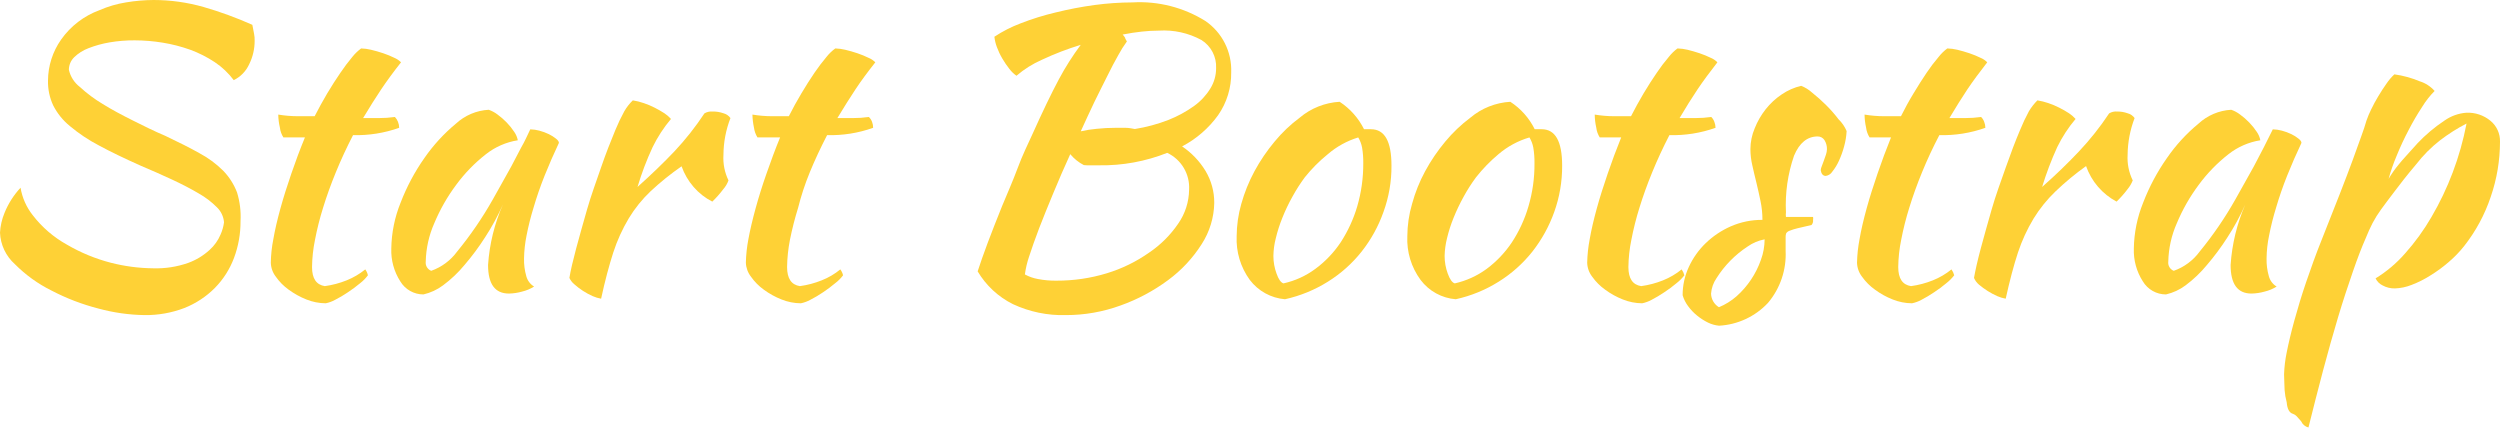
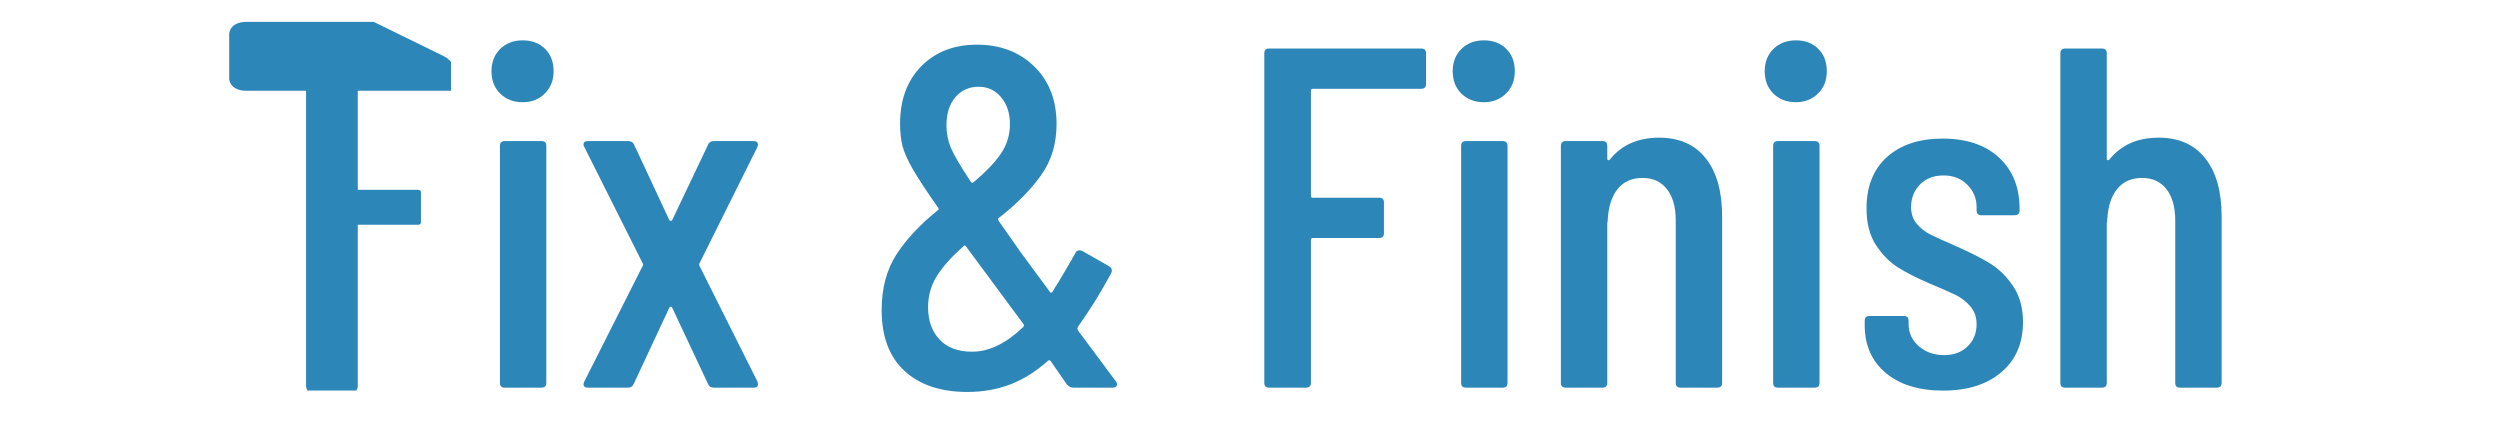
- <svg xmlns="http://www.w3.org/2000/svg" viewBox="0 0 228.66 39.08">
-   <style>.cls-1{fill:#fed136;}</style>
-   <path class="cls-1" d="M23.08,15.17c.07.4.13.68.16.83a2.66,2.66,0,0,1,.05.62,4.76,4.76,0,0,1-.51,2.18,3,3,0,0,1-1.4,1.43,7.12,7.12,0,0,0-1.73-1.64,10.8,10.8,0,0,0-2.25-1.14,14.23,14.23,0,0,0-2.53-.65,16,16,0,0,0-2.55-.21,13,13,0,0,0-2.32.19,9.91,9.91,0,0,0-1.91.53,3.79,3.79,0,0,0-1.31.83,1.61,1.61,0,0,0-.48,1.14,2.73,2.73,0,0,0,1,1.57,12.76,12.76,0,0,0,2.09,1.56c.82.51,1.74,1,2.74,1.5s2,1,3,1.42c1.2.57,2.24,1.09,3.11,1.58a9.31,9.31,0,0,1,2.16,1.59,5.83,5.83,0,0,1,1.28,2A7.5,7.5,0,0,1,22,33.12a9.43,9.43,0,0,1-.6,3.38,7.84,7.84,0,0,1-1.75,2.74,8.21,8.21,0,0,1-2.78,1.83,9.85,9.85,0,0,1-3.65.65A17,17,0,0,1,9,41.12a20,20,0,0,1-4.3-1.65,12.61,12.61,0,0,1-3.33-2.4A4.09,4.09,0,0,1,0,34.18a5.48,5.48,0,0,1,.41-1.8,7.5,7.5,0,0,1,1.47-2.31A5.49,5.49,0,0,0,3,32.59a10.14,10.14,0,0,0,3.13,2.69,15.79,15.79,0,0,0,4,1.65,16.23,16.23,0,0,0,3.87.51,8.83,8.83,0,0,0,3.23-.5,5.89,5.89,0,0,0,1.94-1.18,3.94,3.94,0,0,0,1-1.4,4,4,0,0,0,.32-1.13,2.14,2.14,0,0,0-.65-1.37,7.65,7.65,0,0,0-1.67-1.27c-.69-.41-1.5-.83-2.42-1.26s-1.88-.85-2.87-1.27c-1.48-.66-2.77-1.28-3.84-1.86a14.83,14.83,0,0,1-2.65-1.77,5.88,5.88,0,0,1-1.53-1.9,5.1,5.1,0,0,1-.47-2.26,6.57,6.57,0,0,1,1.2-3.75A7.41,7.41,0,0,1,9.1,13.83a10,10,0,0,1,2.42-.71,15.83,15.83,0,0,1,2.53-.22,16.76,16.76,0,0,1,4.57.64A34.29,34.29,0,0,1,23.08,15.17Z" transform="translate(0 -12.9)" />
-   <path class="cls-1" d="M25.92,25.47a2.16,2.16,0,0,1-.32-.9,5.75,5.75,0,0,1-.15-1.19,11.13,11.13,0,0,0,1.77.15h1.56c.36-.7.74-1.4,1.15-2.09s.82-1.32,1.21-1.89a17.57,17.57,0,0,1,1.09-1.45,4.35,4.35,0,0,1,.8-.77,4.29,4.29,0,0,1,.9.12c.37.09.74.19,1.12.32s.72.27,1,.41a1.89,1.89,0,0,1,.63.42c-.71.9-1.31,1.72-1.82,2.48s-1.06,1.64-1.65,2.62h1.44a10.58,10.58,0,0,0,1.47-.1,1.28,1.28,0,0,1,.28.44,1.5,1.5,0,0,1,.11.55,11.71,11.71,0,0,1-4.22.67c-.59,1.14-1.11,2.27-1.57,3.39s-.85,2.21-1.17,3.25a26.36,26.36,0,0,0-.74,2.94,13.17,13.17,0,0,0-.27,2.49q0,1.56,1.17,1.74a8.46,8.46,0,0,0,2-.53,6.68,6.68,0,0,0,1.7-1,1.42,1.42,0,0,1,.24.54,3.7,3.7,0,0,1-.72.73,12.51,12.51,0,0,1-1.12.83,10.47,10.47,0,0,1-1.17.69,3,3,0,0,1-.85.31,4.85,4.85,0,0,1-1.77-.35,7.38,7.38,0,0,1-1.61-.89,4.93,4.93,0,0,1-1.18-1.19,2.19,2.19,0,0,1-.46-1.29,11.94,11.94,0,0,1,.23-2.14c.15-.87.37-1.8.65-2.82s.62-2.08,1-3.19.79-2.21,1.24-3.3Z" transform="translate(0 -12.9)" />
-   <path class="cls-1" d="M48.5,24.73a3.45,3.45,0,0,1,.83.12,4.92,4.92,0,0,1,.87.32,3.48,3.48,0,0,1,.65.41q.27.21.27.39c-.47,1-.91,2-1.31,3s-.74,2-1,2.89a24.37,24.37,0,0,0-.65,2.58,11.63,11.63,0,0,0-.23,2.09,5.4,5.4,0,0,0,.21,1.64,1.58,1.58,0,0,0,.71.94,3.64,3.64,0,0,1-1.1.46,4.72,4.72,0,0,1-1.2.18c-1.28,0-1.91-.87-1.91-2.62A16.45,16.45,0,0,1,46,31.6a21.14,21.14,0,0,1-1.63,3,22.3,22.3,0,0,1-1.87,2.52A11.21,11.21,0,0,1,40.52,39a4.79,4.79,0,0,1-1.79.83,2.46,2.46,0,0,1-2.12-1.2,5.2,5.2,0,0,1-.82-3,11.6,11.6,0,0,1,.85-4.19,18.86,18.86,0,0,1,2.18-4.09,15.66,15.66,0,0,1,2.88-3.14,4.81,4.81,0,0,1,3-1.27,2.89,2.89,0,0,1,.8.43,6.43,6.43,0,0,1,.85.74,5.91,5.91,0,0,1,.69.86,2,2,0,0,1,.32.76A6.31,6.31,0,0,0,44.45,27a14.3,14.3,0,0,0-2.73,2.81,16.49,16.49,0,0,0-2,3.51,9.17,9.17,0,0,0-.78,3.5.8.8,0,0,0,.5.85,5,5,0,0,0,2.37-1.76,33.44,33.44,0,0,0,3.26-4.76l.79-1.41c.3-.52.6-1.07.91-1.63l.9-1.72C48,25.83,48.24,25.27,48.5,24.73Z" transform="translate(0 -12.9)" />
-   <path class="cls-1" d="M52.08,38.32c.11-.68.32-1.58.62-2.7s.64-2.32,1-3.58.83-2.53,1.27-3.81.89-2.42,1.31-3.43a17,17,0,0,1,.82-1.72,4.49,4.49,0,0,1,.78-1,5.82,5.82,0,0,1,1,.25,7.17,7.17,0,0,1,1,.42,10.06,10.06,0,0,1,.89.51,3,3,0,0,1,.6.52,12.47,12.47,0,0,0-1.68,2.58A26.67,26.67,0,0,0,58.31,30q1.9-1.7,3.38-3.26a26,26,0,0,0,2.74-3.47,1.24,1.24,0,0,1,.74-.17,2.8,2.8,0,0,1,1,.16,1.13,1.13,0,0,1,.64.44,9.39,9.39,0,0,0-.64,3.36,4.67,4.67,0,0,0,.46,2.34,2.52,2.52,0,0,1-.48.81,9.48,9.48,0,0,1-1,1.13A5.64,5.64,0,0,1,63.44,30a5.85,5.85,0,0,1-1.1-1.89,25,25,0,0,0-2.83,2.28,11.89,11.89,0,0,0-2,2.48A15.33,15.33,0,0,0,56.09,36c-.38,1.18-.76,2.59-1.11,4.22a3.32,3.32,0,0,1-.76-.23,6.46,6.46,0,0,1-.89-.48,6.29,6.29,0,0,1-.79-.6A1.65,1.65,0,0,1,52.08,38.32Z" transform="translate(0 -12.9)" />
-   <path class="cls-1" d="M69.28,25.47a2.31,2.31,0,0,1-.32-.9,6.42,6.42,0,0,1-.14-1.19,11.13,11.13,0,0,0,1.77.15h1.56c.35-.7.74-1.4,1.15-2.09s.81-1.32,1.2-1.89a17.48,17.48,0,0,1,1.1-1.45,4.05,4.05,0,0,1,.8-.77,4.46,4.46,0,0,1,.9.12c.37.09.74.19,1.12.32s.72.27,1,.41a1.85,1.85,0,0,1,.64.42c-.71.9-1.32,1.72-1.82,2.48s-1.06,1.64-1.65,2.62H78a10.37,10.37,0,0,0,1.47-.1,1.17,1.17,0,0,1,.29.44,1.49,1.49,0,0,1,.1.55,11.62,11.62,0,0,1-4.21.67c-.59,1.14-1.12,2.27-1.58,3.39S73.26,30.86,73,31.9a28.93,28.93,0,0,0-.75,2.94,14,14,0,0,0-.26,2.49q0,1.56,1.17,1.74a8.38,8.38,0,0,0,2-.53,6.35,6.35,0,0,0,1.7-1,1.47,1.47,0,0,1,.25.54,3.53,3.53,0,0,1-.73.73,12.33,12.33,0,0,1-1.11.83,10.47,10.47,0,0,1-1.17.69,3.1,3.1,0,0,1-.85.31,4.85,4.85,0,0,1-1.77-.35,7.16,7.16,0,0,1-1.61-.89,4.93,4.93,0,0,1-1.18-1.19,2.2,2.2,0,0,1-.47-1.29,13,13,0,0,1,.23-2.14c.16-.87.38-1.8.66-2.82s.61-2.08,1-3.19.79-2.21,1.24-3.3Z" transform="translate(0 -12.9)" />
-   <path class="cls-1" d="M112.61,19.52a6.68,6.68,0,0,1-1.2,3.92,9.49,9.49,0,0,1-3.29,2.85,7.24,7.24,0,0,1,2.14,2.24,5.61,5.61,0,0,1,.8,2.93,7.17,7.17,0,0,1-1.15,3.77,12.21,12.21,0,0,1-3.07,3.29,16.72,16.72,0,0,1-4.35,2.32,14.54,14.54,0,0,1-5,.88,10.74,10.74,0,0,1-4.84-1,7.78,7.78,0,0,1-3.23-3q.34-1.06.93-2.64c.39-1,.82-2.16,1.3-3.32s1-2.33,1.43-3.49.94-2.2,1.36-3.12c.9-2,1.7-3.67,2.41-5a24.86,24.86,0,0,1,2-3.15,26.71,26.71,0,0,0-3.54,1.36,9.33,9.33,0,0,0-2.34,1.47,2.91,2.91,0,0,1-.65-.63,8.15,8.15,0,0,1-.64-.94,6.29,6.29,0,0,1-.5-1.05,3.94,3.94,0,0,1-.23-.95,12,12,0,0,1,2.39-1.22,23.75,23.75,0,0,1,3.21-1,33.74,33.74,0,0,1,3.55-.68,26.83,26.83,0,0,1,3.49-.24,11.36,11.36,0,0,1,6.66,1.7A5.44,5.44,0,0,1,112.61,19.52ZM99.13,28a4,4,0,0,1-1.24-1c-.55,1.2-1.06,2.38-1.54,3.54s-.92,2.23-1.3,3.22-.68,1.86-.92,2.59A8.69,8.69,0,0,0,93.74,38a3.87,3.87,0,0,0,1.19.42,8.25,8.25,0,0,0,1.72.15,15.56,15.56,0,0,0,4.6-.68A13.63,13.63,0,0,0,105.11,36a9.93,9.93,0,0,0,2.65-2.64,5.53,5.53,0,0,0,1-3.11,3.51,3.51,0,0,0-2-3.37,16.2,16.2,0,0,1-6.23,1.14h-.76A3.79,3.79,0,0,1,99.13,28ZM106,15.7a14.6,14.6,0,0,0-1.57.09c-.56.06-1.14.15-1.75.27a1.33,1.33,0,0,1,.23.3c0,.1.11.21.16.33a10.77,10.77,0,0,0-.78,1.24c-.31.55-.65,1.18-1,1.9s-.77,1.51-1.19,2.39-.83,1.77-1.25,2.69a10.89,10.89,0,0,1,1.47-.23,16.47,16.47,0,0,1,1.71-.09c.31,0,.61,0,.91,0s.58.06.86.11a15.06,15.06,0,0,0,3.07-.83,10.86,10.86,0,0,0,2.35-1.28A5.48,5.48,0,0,0,110.7,21a3.51,3.51,0,0,0,.53-1.87,2.87,2.87,0,0,0-1.34-2.57A7.22,7.22,0,0,0,106,15.7Z" transform="translate(0 -12.9)" />
-   <path class="cls-1" d="M117.53,40.27a4.51,4.51,0,0,1-3.22-1.77,6.31,6.31,0,0,1-1.2-4,11,11,0,0,1,.42-2.94,14.51,14.51,0,0,1,1.21-3,16.37,16.37,0,0,1,1.84-2.71,13.15,13.15,0,0,1,2.3-2.19,6.21,6.21,0,0,1,3.65-1.45,6.4,6.4,0,0,1,2.23,2.51l.32,0,.31,0c1.26,0,1.88,1.11,1.88,3.33a12.13,12.13,0,0,1-.73,4.23,12.61,12.61,0,0,1-2,3.63,12.09,12.09,0,0,1-3.08,2.75A12.45,12.45,0,0,1,117.53,40.27Zm1.81-11.15a15.33,15.33,0,0,0-1.13,1.77,16.13,16.13,0,0,0-.92,1.93,13,13,0,0,0-.6,1.87,6.79,6.79,0,0,0-.22,1.62,4.65,4.65,0,0,0,.29,1.62c.18.52.4.82.63.89a7.68,7.68,0,0,0,2.92-1.33,9.7,9.7,0,0,0,2.31-2.42,12.49,12.49,0,0,0,1.52-3.3,13.82,13.82,0,0,0,.55-3.93,7.84,7.84,0,0,0-.11-1.45,2.8,2.8,0,0,0-.35-.92A7.71,7.71,0,0,0,121.45,27,13.82,13.82,0,0,0,119.34,29.12Z" transform="translate(0 -12.9)" />
-   <path class="cls-1" d="M133.15,40.27a4.47,4.47,0,0,1-3.22-1.77,6.25,6.25,0,0,1-1.21-4,10.62,10.62,0,0,1,.43-2.94,13.93,13.93,0,0,1,1.2-3,16.37,16.37,0,0,1,1.84-2.71,13.51,13.51,0,0,1,2.3-2.19,6.23,6.23,0,0,1,3.65-1.45,6.33,6.33,0,0,1,2.23,2.51l.32,0,.32,0c1.25,0,1.87,1.11,1.87,3.33a12.36,12.36,0,0,1-.72,4.23,12.87,12.87,0,0,1-2,3.63,12.09,12.09,0,0,1-3.08,2.75A12.39,12.39,0,0,1,133.15,40.27ZM135,29.12a15.33,15.33,0,0,0-1.13,1.77,17.83,17.83,0,0,0-.92,1.93,13,13,0,0,0-.6,1.87,7.34,7.34,0,0,0-.22,1.62,4.65,4.65,0,0,0,.29,1.62c.19.52.4.82.64.89a7.82,7.82,0,0,0,2.92-1.33,9.84,9.84,0,0,0,2.3-2.42,12.18,12.18,0,0,0,1.52-3.3,13.48,13.48,0,0,0,.55-3.93,7.84,7.84,0,0,0-.11-1.45,2.8,2.8,0,0,0-.35-.92A7.71,7.71,0,0,0,137.06,27,14.28,14.28,0,0,0,135,29.12Z" transform="translate(0 -12.9)" />
-   <path class="cls-1" d="M146.32,25.47a2.16,2.16,0,0,1-.32-.9,5.66,5.66,0,0,1-.14-1.19,10.94,10.94,0,0,0,1.77.15h1.55c.36-.7.74-1.4,1.15-2.09s.82-1.32,1.21-1.89a15.52,15.52,0,0,1,1.1-1.45,4.07,4.07,0,0,1,.79-.77,4.46,4.46,0,0,1,.91.12c.36.09.73.19,1.11.32s.72.27,1,.41a1.79,1.79,0,0,1,.63.42c-.7.9-1.31,1.72-1.82,2.48s-1.06,1.64-1.64,2.62h1.43a10.58,10.58,0,0,0,1.47-.1,1.15,1.15,0,0,1,.28.44,1.5,1.5,0,0,1,.11.55,11.67,11.67,0,0,1-4.22.67c-.59,1.14-1.11,2.27-1.57,3.39s-.85,2.21-1.17,3.25a26.36,26.36,0,0,0-.74,2.94,13.17,13.17,0,0,0-.27,2.49q0,1.56,1.17,1.74a8.46,8.46,0,0,0,2-.53,6.51,6.51,0,0,0,1.7-1,1.66,1.66,0,0,1,.25.54,4.13,4.13,0,0,1-.73.73,11.22,11.22,0,0,1-1.12.83,11.36,11.36,0,0,1-1.16.69,3.1,3.1,0,0,1-.85.31,4.85,4.85,0,0,1-1.77-.35,7.16,7.16,0,0,1-1.61-.89,5,5,0,0,1-1.19-1.19,2.19,2.19,0,0,1-.46-1.29,13,13,0,0,1,.23-2.14c.15-.87.37-1.8.65-2.82s.62-2.08,1-3.19.79-2.21,1.23-3.3Z" transform="translate(0 -12.9)" />
-   <path class="cls-1" d="M168.9,24.89a6.59,6.59,0,0,1-.23,1.4,8.34,8.34,0,0,1-.47,1.31,4.63,4.63,0,0,1-.61,1,.84.84,0,0,1-.6.39c-.26,0-.41-.2-.46-.53a1.13,1.13,0,0,1,.09-.34c.06-.15.12-.32.19-.51s.14-.38.2-.57a1.65,1.65,0,0,0,.09-.49,1.51,1.51,0,0,0-.23-.84.73.73,0,0,0-.62-.33c-.95,0-1.67.59-2.16,1.76a13.82,13.82,0,0,0-.74,5.18,1.57,1.57,0,0,0,0,.42h2.48a.85.85,0,0,1,0,.28.59.59,0,0,1-.14.46l-1.29.3a5.39,5.39,0,0,0-.73.23.59.59,0,0,0-.3.23,1,1,0,0,0-.05.33c0,.19,0,.38,0,.57s0,.42,0,.7a6.88,6.88,0,0,1-1.61,4.76,6.61,6.61,0,0,1-4.48,2.09,2.94,2.94,0,0,1-1-.28,5.19,5.19,0,0,1-1-.64,4.54,4.54,0,0,1-.83-.87,3.1,3.1,0,0,1-.5-1,6.11,6.11,0,0,1,.57-2.59,7.21,7.21,0,0,1,1.54-2.17,7.86,7.86,0,0,1,2.3-1.54,7.11,7.11,0,0,1,2.89-.59,8.42,8.42,0,0,0-.18-1.74c-.12-.57-.24-1.12-.37-1.65s-.26-1.06-.37-1.57a6.56,6.56,0,0,1-.18-1.51,4.93,4.93,0,0,1,.39-1.9,7,7,0,0,1,1-1.74,6.42,6.42,0,0,1,1.48-1.37,5.33,5.33,0,0,1,1.77-.78,3.23,3.23,0,0,1,1,.62,14.82,14.82,0,0,1,1.29,1.15,12.13,12.13,0,0,1,1.13,1.29A3.24,3.24,0,0,1,168.9,24.89ZM157.22,41a5.82,5.82,0,0,0,1.61-1,8,8,0,0,0,2.23-3.33,5.54,5.54,0,0,0,.34-1.88,4,4,0,0,0-1.56.66A9.54,9.54,0,0,0,157,38.34a2.86,2.86,0,0,0-.5,1.42A1.5,1.5,0,0,0,157.22,41Z" transform="translate(0 -12.9)" />
-   <path class="cls-1" d="M171,25.47a2.16,2.16,0,0,1-.32-.9,5.66,5.66,0,0,1-.14-1.19,10.94,10.94,0,0,0,1.77.15h1.56c.35-.7.73-1.4,1.15-2.09s.81-1.32,1.2-1.89a15.52,15.52,0,0,1,1.1-1.45,4.07,4.07,0,0,1,.79-.77,4.46,4.46,0,0,1,.91.12c.36.09.73.19,1.11.32s.72.27,1,.41a1.79,1.79,0,0,1,.63.42c-.7.9-1.31,1.72-1.82,2.48s-1.05,1.64-1.64,2.62h1.43a10.58,10.58,0,0,0,1.47-.1,1.15,1.15,0,0,1,.28.44,1.5,1.5,0,0,1,.11.55,11.66,11.66,0,0,1-4.21.67c-.6,1.14-1.12,2.27-1.58,3.39s-.85,2.21-1.17,3.25a26.36,26.36,0,0,0-.74,2.94,13.17,13.17,0,0,0-.27,2.49q0,1.56,1.17,1.74a8.46,8.46,0,0,0,2-.53,6.51,6.51,0,0,0,1.7-1,1.66,1.66,0,0,1,.25.54,4.13,4.13,0,0,1-.73.73,11.22,11.22,0,0,1-1.12.83,11.36,11.36,0,0,1-1.16.69,3.1,3.1,0,0,1-.85.31,4.85,4.85,0,0,1-1.77-.35,7.16,7.16,0,0,1-1.61-.89,5,5,0,0,1-1.19-1.19,2.19,2.19,0,0,1-.46-1.29,13,13,0,0,1,.23-2.14c.15-.87.37-1.8.65-2.82s.62-2.08,1-3.19.79-2.21,1.23-3.3Z" transform="translate(0 -12.9)" />
-   <path class="cls-1" d="M180.55,38.32c.12-.68.32-1.58.62-2.7s.64-2.32,1-3.58.83-2.53,1.28-3.81.88-2.42,1.31-3.43a17.28,17.28,0,0,1,.81-1.72,5.13,5.13,0,0,1,.78-1,6.15,6.15,0,0,1,1,.25,7.54,7.54,0,0,1,1,.42,8.8,8.8,0,0,1,.89.51,3,3,0,0,1,.6.52,12.47,12.47,0,0,0-1.68,2.58A29.42,29.42,0,0,0,186.78,30c1.28-1.13,2.4-2.22,3.38-3.26a26.08,26.08,0,0,0,2.75-3.47,1.22,1.22,0,0,1,.74-.17,2.75,2.75,0,0,1,.95.16,1.13,1.13,0,0,1,.64.44,9.61,9.61,0,0,0-.64,3.36,4.66,4.66,0,0,0,.47,2.34,3,3,0,0,1-.48.81,9.57,9.57,0,0,1-1,1.13,5.88,5.88,0,0,1-2.79-3.25A25.16,25.16,0,0,0,188,30.41a12.57,12.57,0,0,0-2,2.48A15.32,15.32,0,0,0,184.57,36c-.39,1.18-.76,2.59-1.12,4.22a3.47,3.47,0,0,1-.76-.23A7,7,0,0,1,181,38.93,1.65,1.65,0,0,1,180.55,38.32Z" transform="translate(0 -12.9)" />
-   <path class="cls-1" d="M207.88,24.73a3.45,3.45,0,0,1,.83.12,4.92,4.92,0,0,1,.87.32,3.48,3.48,0,0,1,.65.41q.27.21.27.39c-.47,1-.91,2-1.31,3s-.74,2-1,2.89a24.37,24.37,0,0,0-.65,2.58,10.79,10.79,0,0,0-.23,2.09,5.4,5.4,0,0,0,.21,1.64,1.58,1.58,0,0,0,.71.94,3.64,3.64,0,0,1-1.1.46,4.72,4.72,0,0,1-1.2.18c-1.28,0-1.91-.87-1.91-2.62a16.7,16.7,0,0,1,1.34-5.52,21.14,21.14,0,0,1-1.63,3,22.3,22.3,0,0,1-1.87,2.52A11.21,11.21,0,0,1,199.9,39a4.79,4.79,0,0,1-1.79.83,2.46,2.46,0,0,1-2.12-1.2,5.2,5.2,0,0,1-.82-3,11.6,11.6,0,0,1,.85-4.19,18.86,18.86,0,0,1,2.18-4.09,15.37,15.37,0,0,1,2.88-3.14,4.81,4.81,0,0,1,3-1.27,2.89,2.89,0,0,1,.8.43,6.43,6.43,0,0,1,.85.74,5.91,5.91,0,0,1,.69.86,2,2,0,0,1,.32.76A6.31,6.31,0,0,0,203.83,27a14.3,14.3,0,0,0-2.73,2.81,16.49,16.49,0,0,0-2,3.51,9.17,9.17,0,0,0-.78,3.5.8.8,0,0,0,.5.85,5,5,0,0,0,2.37-1.76,33.44,33.44,0,0,0,3.26-4.76l.79-1.41c.3-.52.6-1.07.91-1.63l.9-1.72C207.34,25.83,207.62,25.27,207.88,24.73Z" transform="translate(0 -12.9)" />
-   <path class="cls-1" d="M209.72,50.75c-.33-.09-.52-.45-.57-1.06a5.94,5.94,0,0,1-.19-1.1c0-.42-.05-.91-.05-1.45a11.83,11.83,0,0,1,.24-2c.17-.86.4-1.83.7-2.92s.65-2.26,1.08-3.52.89-2.54,1.41-3.84c.64-1.63,1.19-3,1.67-4.23s.86-2.23,1.18-3.1.58-1.59.78-2.16.36-1,.48-1.45a8.64,8.64,0,0,1,.42-1,13.36,13.36,0,0,1,.66-1.22c.24-.41.5-.8.76-1.17a4.92,4.92,0,0,1,.71-.83,9.44,9.44,0,0,1,2.33.64,3,3,0,0,1,1.35.88,7.92,7.92,0,0,0-1.13,1.44,23.25,23.25,0,0,0-1.24,2.12,25.29,25.29,0,0,0-1.1,2.36,17.08,17.08,0,0,0-.74,2.12,10.32,10.32,0,0,1,.92-1.31c.37-.47,1-1.12,1.73-1.95a14.22,14.22,0,0,1,2.46-2.07,4,4,0,0,1,2-.72,3.23,3.23,0,0,1,2.21.74,2.39,2.39,0,0,1,.87,1.91,15.52,15.52,0,0,1-.85,5.05,15,15,0,0,1-2.44,4.51A10.39,10.39,0,0,1,224,36.84a12.57,12.57,0,0,1-1.7,1.25,9.34,9.34,0,0,1-1.73.87,4.5,4.5,0,0,1-1.52.32,2.24,2.24,0,0,1-1.12-.27,1.36,1.36,0,0,1-.65-.65,11.69,11.69,0,0,0,2.69-2.27,20.19,20.19,0,0,0,2.42-3.34,26.61,26.61,0,0,0,1.95-4.09,27.19,27.19,0,0,0,1.26-4.46,16,16,0,0,0-2.43,1.54A12.33,12.33,0,0,0,221,27.92c-.85,1-1.52,1.87-2,2.51s-.9,1.18-1.22,1.63a10.31,10.31,0,0,0-.78,1.25c-.2.39-.42.87-.65,1.44-.33.75-.72,1.75-1.15,3s-.89,2.62-1.35,4.16-.92,3.17-1.38,4.9-.9,3.47-1.33,5.19a1,1,0,0,1-.67-.57c-.19-.21-.33-.36-.41-.46A.81.81,0,0,0,209.72,50.75Z" transform="translate(0 -12.9)" />
+ <svg xmlns="http://www.w3.org/2000/svg" width="229" zoomAndPan="magnify" viewBox="0 0 171.75 30" height="40" preserveAspectRatio="xMidYMid meet" version="1.0">
+   <defs>
+     <g />
+     <clipPath id="42fa526b0a">
+       <path d="M 15.746 1.43 L 30.988 1.43 L 30.988 26.832 L 15.746 26.832 Z M 15.746 1.43 " clip-rule="nonzero" />
+     </clipPath>
+     <clipPath id="df4ab089ce">
+       <path d="M 18 0 L 155 0 L 155 29.031 L 18 29.031 Z M 18 0 " clip-rule="nonzero" />
+     </clipPath>
+     <clipPath id="e6afae0aaa">
+       <rect x="0" width="137" y="0" height="30" />
+     </clipPath>
+     <clipPath id="bcd1e30897">
+       <path d="M 22.113 13.039 L 28.93 13.039 L 28.93 15.441 L 22.113 15.441 Z M 22.113 13.039 " clip-rule="nonzero" />
+     </clipPath>
+     <clipPath id="4d6d0bbb68">
+       <path d="M 22.285 13.039 L 28.746 13.039 C 28.793 13.039 28.84 13.059 28.871 13.09 C 28.902 13.121 28.922 13.164 28.922 13.211 L 28.922 15.27 C 28.922 15.316 28.902 15.359 28.871 15.391 C 28.84 15.422 28.793 15.441 28.746 15.441 L 22.285 15.441 C 22.238 15.441 22.195 15.422 22.164 15.391 C 22.129 15.359 22.113 15.316 22.113 15.27 L 22.113 13.211 C 22.113 13.164 22.129 13.121 22.164 13.09 C 22.195 13.059 22.238 13.039 22.285 13.039 Z M 22.285 13.039 " clip-rule="nonzero" />
+     </clipPath>
+     <clipPath id="24b0ffd3a2">
+       <path d="M 0.113 0.039 L 6.93 0.039 L 6.93 2.441 L 0.113 2.441 Z M 0.113 0.039 " clip-rule="nonzero" />
+     </clipPath>
+     <clipPath id="de11d43e42">
+       <path d="M 0.285 0.039 L 6.746 0.039 C 6.793 0.039 6.84 0.059 6.871 0.09 C 6.902 0.121 6.922 0.164 6.922 0.211 L 6.922 2.27 C 6.922 2.316 6.902 2.359 6.871 2.391 C 6.84 2.422 6.793 2.441 6.746 2.441 L 0.285 2.441 C 0.238 2.441 0.195 2.422 0.164 2.391 C 0.129 2.359 0.113 2.316 0.113 2.27 L 0.113 0.211 C 0.113 0.164 0.129 0.121 0.164 0.09 C 0.195 0.059 0.238 0.039 0.285 0.039 Z M 0.285 0.039 " clip-rule="nonzero" />
+     </clipPath>
+     <clipPath id="9152a5d4bb">
+       <rect x="0" width="7" y="0" height="3" />
+     </clipPath>
+   </defs>
+   <g clip-path="url(#42fa526b0a)">
+     <path fill="#2c86b8" d="M 31.277 5.086 C 31.277 4.219 30.508 3.871 30.508 3.871 L 25.68 1.504 L 16.895 1.504 C 16.895 1.504 15.734 1.457 15.734 2.469 L 15.734 5.27 C 15.734 6.285 16.895 6.234 16.895 6.234 L 21.027 6.234 L 21.027 26.488 C 21.027 26.832 21.277 27.109 21.59 27.109 L 24.02 27.109 C 24.328 27.109 24.578 26.832 24.578 26.488 L 24.578 6.234 L 31.277 6.234 Z M 31.277 5.086 " fill-opacity="1" fill-rule="nonzero" />
+   </g>
+   <g clip-path="url(#df4ab089ce)">
+     <g transform="matrix(1, 0, 0, 1, 18, 0.000000000000005692)">
+       <g clip-path="url(#e6afae0aaa)">
+         <g fill="#2c86b8" fill-opacity="1">
+           <g transform="translate(1.092273, 26.63058)">
+             <g />
+           </g>
+         </g>
+         <g fill="#2c86b8" fill-opacity="1">
+           <g transform="translate(7.749026, 26.63058)">
+             <g />
+           </g>
+         </g>
+         <g fill="#2c86b8" fill-opacity="1">
+           <g transform="translate(14.40704, 26.63058)">
+             <g>
+               <path d="M 3.5 -19.609 C 2.875 -19.609 2.359 -19.805 1.953 -20.203 C 1.555 -20.598 1.359 -21.109 1.359 -21.734 C 1.359 -22.359 1.555 -22.867 1.953 -23.266 C 2.359 -23.66 2.875 -23.859 3.5 -23.859 C 4.133 -23.859 4.645 -23.664 5.031 -23.281 C 5.426 -22.895 5.625 -22.379 5.625 -21.734 C 5.625 -21.109 5.422 -20.598 5.016 -20.203 C 4.617 -19.805 4.113 -19.609 3.5 -19.609 Z M 2.266 0 C 2.047 0 1.938 -0.109 1.938 -0.328 L 1.938 -16.609 C 1.938 -16.828 2.047 -16.938 2.266 -16.938 L 4.797 -16.938 C 5.016 -16.938 5.125 -16.828 5.125 -16.609 L 5.125 -0.328 C 5.125 -0.109 5.016 0 4.797 0 Z M 2.266 0 " />
+             </g>
+           </g>
+         </g>
+         <g fill="#2c86b8" fill-opacity="1">
+           <g transform="translate(21.4632, 26.63058)">
+             <g>
+               <path d="M 0.906 0 C 0.789 0 0.707 -0.035 0.656 -0.109 C 0.613 -0.191 0.617 -0.289 0.672 -0.406 L 4.688 -8.359 C 4.738 -8.422 4.738 -8.484 4.688 -8.547 L 0.672 -16.547 C 0.641 -16.586 0.625 -16.641 0.625 -16.703 C 0.625 -16.859 0.719 -16.938 0.906 -16.938 L 3.688 -16.938 C 3.895 -16.938 4.031 -16.859 4.094 -16.703 L 6.516 -11.516 C 6.547 -11.473 6.582 -11.453 6.625 -11.453 C 6.664 -11.453 6.695 -11.473 6.719 -11.516 L 9.188 -16.703 C 9.25 -16.859 9.379 -16.938 9.578 -16.938 L 12.344 -16.938 C 12.457 -16.938 12.535 -16.895 12.578 -16.812 C 12.617 -16.738 12.617 -16.648 12.578 -16.547 L 8.594 -8.547 C 8.562 -8.484 8.562 -8.422 8.594 -8.359 L 12.578 -0.406 C 12.598 -0.352 12.609 -0.297 12.609 -0.234 C 12.609 -0.078 12.52 0 12.344 0 L 9.578 0 C 9.379 0 9.25 -0.078 9.188 -0.234 L 6.719 -5.484 C 6.695 -5.535 6.664 -5.562 6.625 -5.562 C 6.582 -5.562 6.547 -5.535 6.516 -5.484 L 4.062 -0.234 C 3.988 -0.078 3.863 0 3.688 0 Z M 0.906 0 " />
+             </g>
+           </g>
+         </g>
+         <g fill="#2c86b8" fill-opacity="1">
+           <g transform="translate(34.71014, 26.63058)">
+             <g />
+           </g>
+         </g>
+         <g fill="#2c86b8" fill-opacity="1">
+           <g transform="translate(41.3669, 26.63058)">
+             <g>
+               <path d="M 17.312 -0.406 C 17.352 -0.352 17.375 -0.285 17.375 -0.203 C 17.375 -0.16 17.348 -0.113 17.297 -0.062 C 17.254 -0.02 17.191 0 17.109 0 L 14.375 0 C 14.219 0 14.07 -0.066 13.938 -0.203 L 12.812 -1.828 C 12.75 -1.898 12.68 -1.898 12.609 -1.828 C 11.785 -1.098 10.926 -0.562 10.031 -0.219 C 9.133 0.121 8.156 0.297 7.094 0.297 C 5.27 0.297 3.832 -0.18 2.781 -1.141 C 1.727 -2.109 1.203 -3.504 1.203 -5.328 C 1.203 -6.836 1.547 -8.117 2.234 -9.172 C 2.922 -10.223 3.863 -11.227 5.062 -12.188 C 5.125 -12.207 5.133 -12.258 5.094 -12.344 C 4.312 -13.457 3.738 -14.328 3.375 -14.953 C 3.008 -15.586 2.766 -16.129 2.641 -16.578 C 2.523 -17.035 2.469 -17.555 2.469 -18.141 C 2.469 -19.773 2.953 -21.086 3.922 -22.078 C 4.898 -23.066 6.176 -23.562 7.75 -23.562 C 9.352 -23.562 10.664 -23.062 11.688 -22.062 C 12.707 -21.062 13.219 -19.742 13.219 -18.109 C 13.219 -16.754 12.863 -15.582 12.156 -14.594 C 11.457 -13.602 10.488 -12.625 9.25 -11.656 C 9.188 -11.625 9.176 -11.566 9.219 -11.484 L 10.812 -9.219 L 12.75 -6.594 C 12.789 -6.5 12.859 -6.5 12.953 -6.594 C 13.016 -6.727 13.133 -6.926 13.312 -7.188 C 13.844 -8.07 14.242 -8.758 14.516 -9.25 C 14.555 -9.344 14.617 -9.398 14.703 -9.422 C 14.797 -9.441 14.891 -9.43 14.984 -9.391 L 16.844 -8.328 C 17.02 -8.211 17.062 -8.055 16.969 -7.859 C 16.301 -6.609 15.535 -5.375 14.672 -4.156 C 14.648 -4.094 14.648 -4.023 14.672 -3.953 Z M 7.859 -20.672 C 7.211 -20.672 6.68 -20.43 6.266 -19.953 C 5.859 -19.473 5.656 -18.832 5.656 -18.031 C 5.656 -17.477 5.754 -16.961 5.953 -16.484 C 6.148 -16.016 6.609 -15.234 7.328 -14.141 C 7.391 -14.055 7.453 -14.047 7.516 -14.109 C 8.336 -14.797 8.957 -15.441 9.375 -16.047 C 9.801 -16.66 10.016 -17.348 10.016 -18.109 C 10.016 -18.859 9.812 -19.473 9.406 -19.953 C 9.008 -20.43 8.492 -20.672 7.859 -20.672 Z M 7.422 -2.469 C 8.578 -2.469 9.742 -3.031 10.922 -4.156 C 10.984 -4.227 10.992 -4.297 10.953 -4.359 L 6.984 -9.719 C 6.941 -9.781 6.891 -9.781 6.828 -9.719 C 6.047 -9.031 5.441 -8.359 5.016 -7.703 C 4.598 -7.047 4.391 -6.32 4.391 -5.531 C 4.391 -4.613 4.648 -3.875 5.172 -3.312 C 5.691 -2.75 6.441 -2.469 7.422 -2.469 Z M 7.422 -2.469 " />
+             </g>
+           </g>
+         </g>
+         <g fill="#2c86b8" fill-opacity="1">
+           <g transform="translate(60.13895, 26.63058)">
+             <g />
+           </g>
+         </g>
+         <g fill="#2c86b8" fill-opacity="1">
+           <g transform="translate(66.7957, 26.63058)">
+             <g>
+               <path d="M 13.172 -20.875 C 13.172 -20.645 13.062 -20.531 12.844 -20.531 L 5.391 -20.531 C 5.305 -20.531 5.266 -20.488 5.266 -20.406 L 5.266 -13.172 C 5.266 -13.086 5.305 -13.047 5.391 -13.047 L 9.953 -13.047 C 10.172 -13.047 10.281 -12.938 10.281 -12.719 L 10.281 -10.609 C 10.281 -10.391 10.172 -10.281 9.953 -10.281 L 5.391 -10.281 C 5.305 -10.281 5.266 -10.238 5.266 -10.156 L 5.266 -0.328 C 5.266 -0.109 5.148 0 4.922 0 L 2.391 0 C 2.172 0 2.062 -0.109 2.062 -0.328 L 2.062 -22.969 C 2.062 -23.188 2.172 -23.297 2.391 -23.297 L 12.844 -23.297 C 13.062 -23.297 13.172 -23.188 13.172 -22.969 Z M 13.172 -20.875 " />
+             </g>
+           </g>
+         </g>
+         <g fill="#2c86b8" fill-opacity="1">
+           <g transform="translate(80.44205, 26.63058)">
+             <g>
+               <path d="M 3.5 -19.609 C 2.875 -19.609 2.359 -19.805 1.953 -20.203 C 1.555 -20.598 1.359 -21.109 1.359 -21.734 C 1.359 -22.359 1.555 -22.867 1.953 -23.266 C 2.359 -23.66 2.875 -23.859 3.5 -23.859 C 4.133 -23.859 4.645 -23.664 5.031 -23.281 C 5.426 -22.895 5.625 -22.379 5.625 -21.734 C 5.625 -21.109 5.422 -20.598 5.016 -20.203 C 4.617 -19.805 4.113 -19.609 3.5 -19.609 Z M 2.266 0 C 2.047 0 1.938 -0.109 1.938 -0.328 L 1.938 -16.609 C 1.938 -16.828 2.047 -16.938 2.266 -16.938 L 4.797 -16.938 C 5.016 -16.938 5.125 -16.828 5.125 -16.609 L 5.125 -0.328 C 5.125 -0.109 5.016 0 4.797 0 Z M 2.266 0 " />
+             </g>
+           </g>
+         </g>
+         <g fill="#2c86b8" fill-opacity="1">
+           <g transform="translate(87.49822, 26.63058)">
+             <g>
+               <path d="M 8.484 -17.172 C 9.879 -17.172 10.945 -16.695 11.688 -15.75 C 12.438 -14.812 12.812 -13.477 12.812 -11.75 L 12.812 -0.328 C 12.812 -0.109 12.703 0 12.484 0 L 9.953 0 C 9.734 0 9.625 -0.109 9.625 -0.328 L 9.625 -11.484 C 9.625 -12.41 9.422 -13.129 9.016 -13.641 C 8.617 -14.148 8.066 -14.406 7.359 -14.406 C 6.617 -14.406 6.047 -14.156 5.641 -13.656 C 5.234 -13.156 5.004 -12.453 4.953 -11.547 C 4.953 -11.41 4.941 -11.344 4.922 -11.344 L 4.922 -0.328 C 4.922 -0.109 4.812 0 4.594 0 L 2.062 0 C 1.844 0 1.734 -0.109 1.734 -0.328 L 1.734 -16.609 C 1.734 -16.828 1.844 -16.938 2.062 -16.938 L 4.594 -16.938 C 4.812 -16.938 4.922 -16.828 4.922 -16.609 L 4.922 -15.703 C 4.922 -15.66 4.941 -15.633 4.984 -15.625 C 5.035 -15.613 5.082 -15.641 5.125 -15.703 C 5.926 -16.68 7.047 -17.172 8.484 -17.172 Z M 8.484 -17.172 " />
+             </g>
+           </g>
+         </g>
+         <g fill="#2c86b8" fill-opacity="1">
+           <g transform="translate(101.8768, 26.63058)">
+             <g>
+               <path d="M 3.5 -19.609 C 2.875 -19.609 2.359 -19.805 1.953 -20.203 C 1.555 -20.598 1.359 -21.109 1.359 -21.734 C 1.359 -22.359 1.555 -22.867 1.953 -23.266 C 2.359 -23.66 2.875 -23.859 3.5 -23.859 C 4.133 -23.859 4.645 -23.664 5.031 -23.281 C 5.426 -22.895 5.625 -22.379 5.625 -21.734 C 5.625 -21.109 5.422 -20.598 5.016 -20.203 C 4.617 -19.805 4.113 -19.609 3.5 -19.609 Z M 2.266 0 C 2.047 0 1.938 -0.109 1.938 -0.328 L 1.938 -16.609 C 1.938 -16.828 2.047 -16.938 2.266 -16.938 L 4.797 -16.938 C 5.016 -16.938 5.125 -16.828 5.125 -16.609 L 5.125 -0.328 C 5.125 -0.109 5.016 0 4.797 0 Z M 2.266 0 " />
+             </g>
+           </g>
+         </g>
+         <g fill="#2c86b8" fill-opacity="1">
+           <g transform="translate(108.933, 26.63058)">
+             <g>
+               <path d="M 6.562 0.203 C 4.895 0.203 3.578 -0.203 2.609 -1.016 C 1.648 -1.828 1.172 -2.922 1.172 -4.297 L 1.172 -4.594 C 1.172 -4.812 1.281 -4.922 1.5 -4.922 L 3.859 -4.922 C 4.078 -4.922 4.188 -4.812 4.188 -4.594 L 4.188 -4.359 C 4.188 -3.766 4.422 -3.258 4.891 -2.844 C 5.359 -2.438 5.938 -2.234 6.625 -2.234 C 7.289 -2.234 7.828 -2.43 8.234 -2.828 C 8.648 -3.223 8.859 -3.734 8.859 -4.359 C 8.859 -4.848 8.711 -5.258 8.422 -5.594 C 8.129 -5.926 7.789 -6.188 7.406 -6.375 C 7.02 -6.562 6.426 -6.82 5.625 -7.156 C 4.758 -7.531 4.039 -7.895 3.469 -8.25 C 2.906 -8.602 2.398 -9.113 1.953 -9.781 C 1.516 -10.445 1.297 -11.289 1.297 -12.312 C 1.297 -13.82 1.766 -15 2.703 -15.844 C 3.648 -16.688 4.922 -17.109 6.516 -17.109 C 8.16 -17.109 9.453 -16.676 10.391 -15.812 C 11.336 -14.945 11.812 -13.77 11.812 -12.281 L 11.812 -12.188 C 11.812 -11.957 11.703 -11.844 11.484 -11.844 L 9.188 -11.844 C 8.969 -11.844 8.859 -11.957 8.859 -12.188 L 8.859 -12.406 C 8.859 -13.008 8.645 -13.52 8.219 -13.938 C 7.801 -14.363 7.258 -14.578 6.594 -14.578 C 5.906 -14.578 5.359 -14.363 4.953 -13.938 C 4.555 -13.52 4.359 -13.008 4.359 -12.406 C 4.359 -11.945 4.488 -11.562 4.75 -11.25 C 5.02 -10.938 5.344 -10.688 5.719 -10.5 C 6.102 -10.312 6.703 -10.039 7.516 -9.688 C 8.43 -9.281 9.188 -8.895 9.781 -8.531 C 10.383 -8.164 10.91 -7.648 11.359 -6.984 C 11.816 -6.316 12.047 -5.488 12.047 -4.5 C 12.047 -3.051 11.551 -1.906 10.562 -1.062 C 9.57 -0.219 8.238 0.203 6.562 0.203 Z M 6.562 0.203 " />
+             </g>
+           </g>
+         </g>
+         <g fill="#2c86b8" fill-opacity="1">
+           <g transform="translate(121.8138, 26.63058)">
+             <g>
+               <path d="M 8.484 -17.172 C 9.879 -17.172 10.945 -16.695 11.688 -15.75 C 12.438 -14.812 12.812 -13.477 12.812 -11.75 L 12.812 -0.328 C 12.812 -0.109 12.703 0 12.484 0 L 9.953 0 C 9.734 0 9.625 -0.109 9.625 -0.328 L 9.625 -11.484 C 9.625 -12.41 9.422 -13.129 9.016 -13.641 C 8.617 -14.148 8.066 -14.406 7.359 -14.406 C 6.617 -14.406 6.047 -14.156 5.641 -13.656 C 5.234 -13.156 5.004 -12.453 4.953 -11.547 C 4.953 -11.41 4.941 -11.344 4.922 -11.344 L 4.922 -0.328 C 4.922 -0.109 4.812 0 4.594 0 L 2.062 0 C 1.844 0 1.734 -0.109 1.734 -0.328 L 1.734 -22.969 C 1.734 -23.188 1.844 -23.297 2.062 -23.297 L 4.594 -23.297 C 4.812 -23.297 4.922 -23.188 4.922 -22.969 L 4.922 -15.703 C 4.922 -15.66 4.941 -15.633 4.984 -15.625 C 5.035 -15.613 5.082 -15.641 5.125 -15.703 C 5.926 -16.68 7.047 -17.172 8.484 -17.172 Z M 8.484 -17.172 " />
+             </g>
+           </g>
+         </g>
+       </g>
+     </g>
+   </g>
+   <g clip-path="url(#bcd1e30897)">
+     <g clip-path="url(#4d6d0bbb68)">
+       <g transform="matrix(1, 0, 0, 1, 22, 13)">
+         <g clip-path="url(#9152a5d4bb)">
+           <g clip-path="url(#24b0ffd3a2)">
+             <g clip-path="url(#de11d43e42)">
+               <path fill="#2c86b8" d="M 0.113 0.039 L 6.918 0.039 L 6.918 2.441 L 0.113 2.441 Z M 0.113 0.039 " fill-opacity="1" fill-rule="nonzero" />
+             </g>
+           </g>
+         </g>
+       </g>
+     </g>
+   </g>
</svg>
